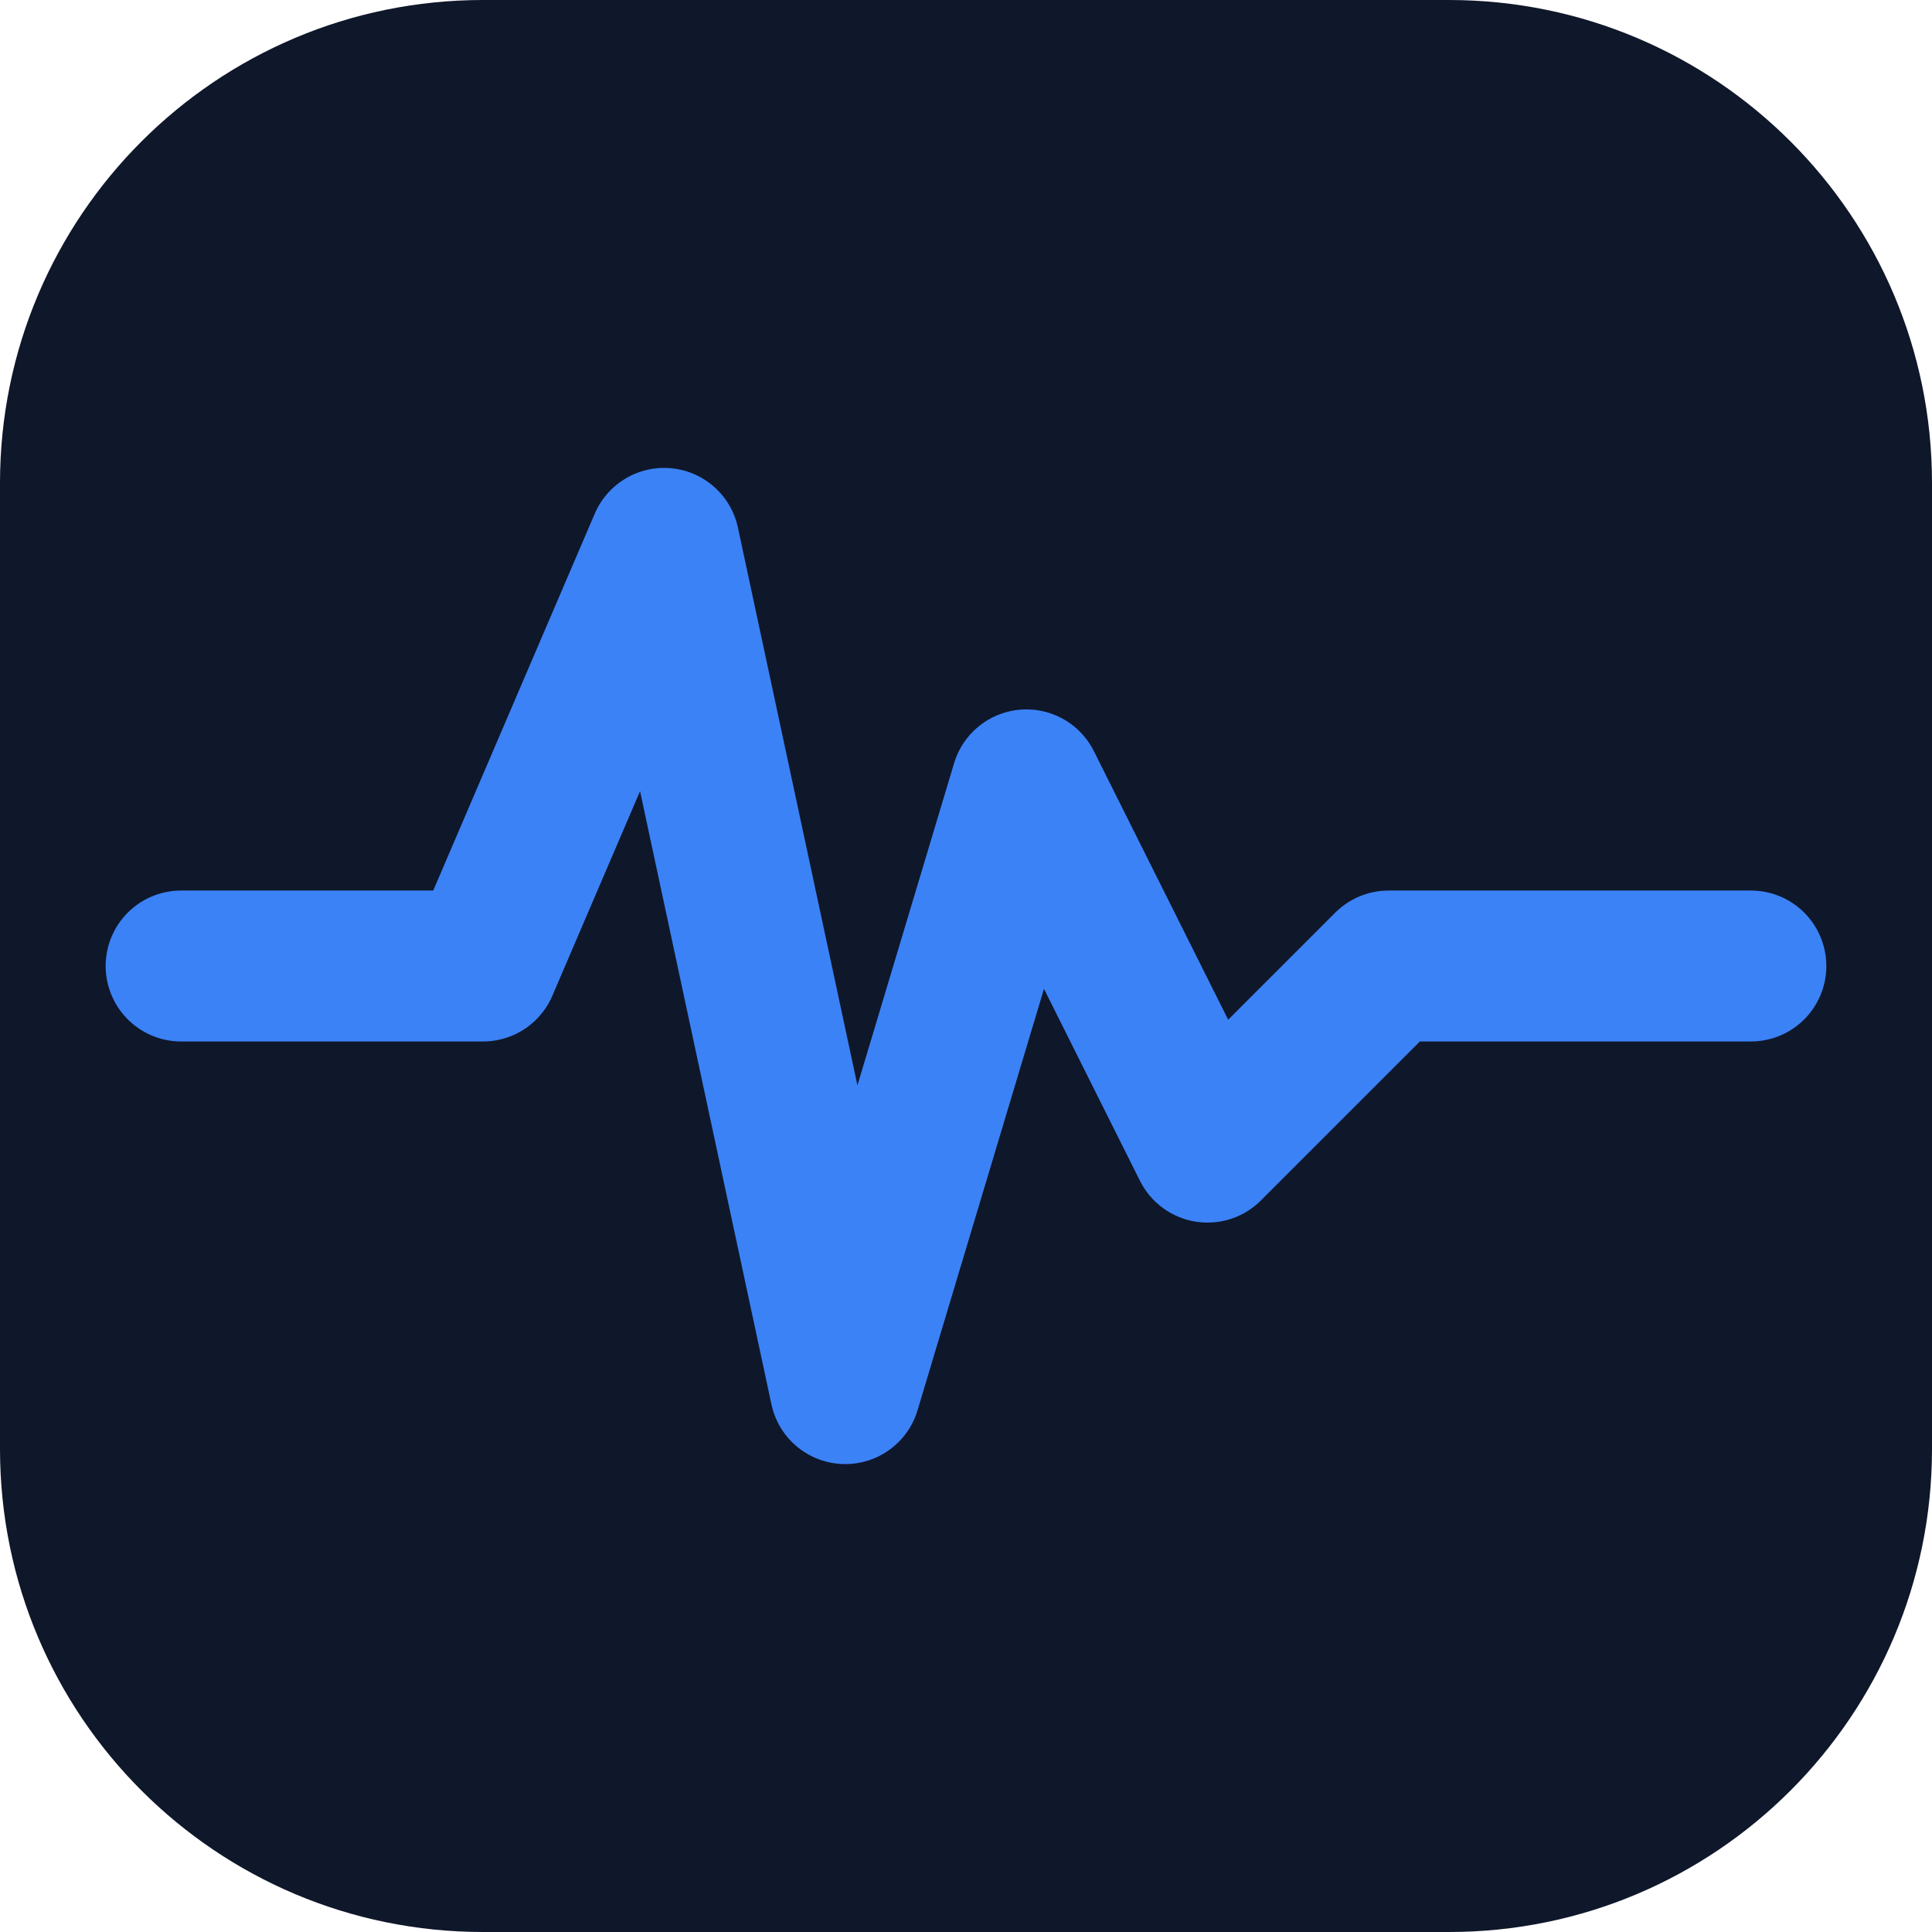
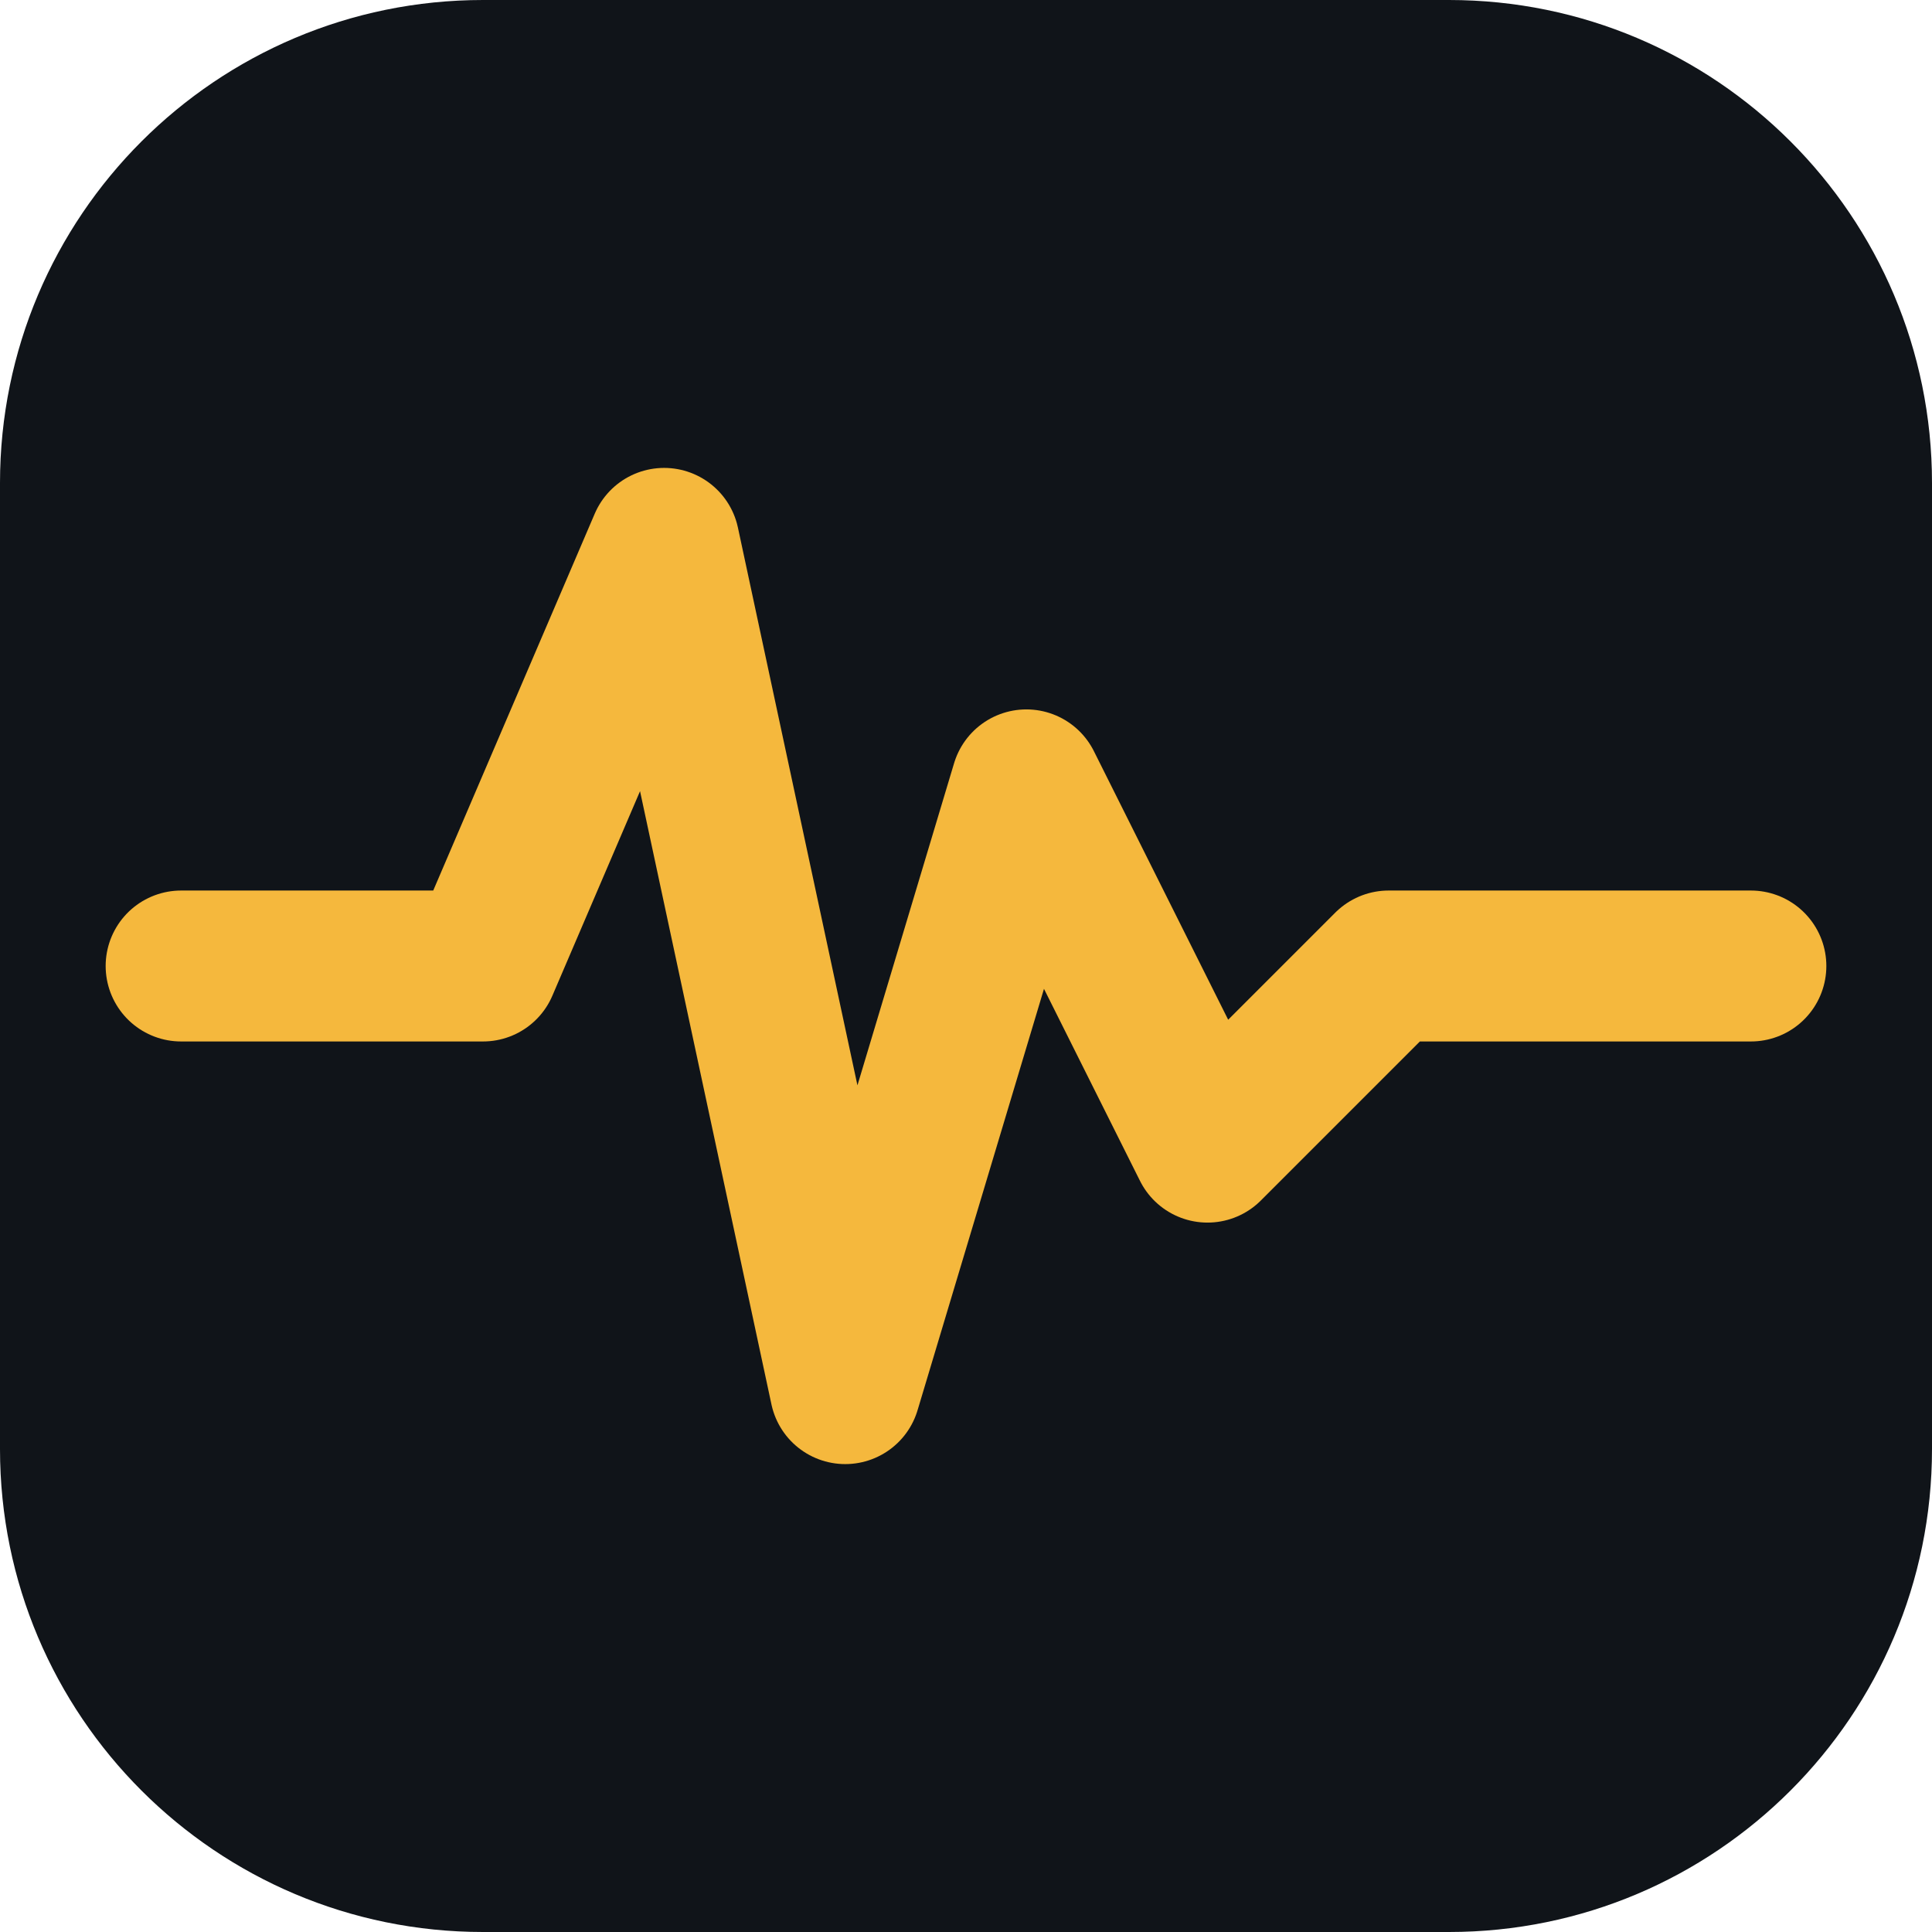
<svg xmlns="http://www.w3.org/2000/svg" viewBox="0 0 32 32" fill="none">
-   <rect width="32" height="32" rx="8" fill="#0f172a" />
-   <polyline points="3,16 8,16 11,9 14,23 17,13 20,19 23,16 29,16" stroke="#3b82f6" stroke-width="2.5" stroke-linecap="round" stroke-linejoin="round" />
+   <rect width="32" height="32" rx="8" fill="#101419" />
+   <polyline points="3,16 8,16 11,9 14,23 17,13 20,19 23,16 29,16" stroke="#f5b83d" stroke-width="2.5" stroke-linecap="round" stroke-linejoin="round" />
</svg>
